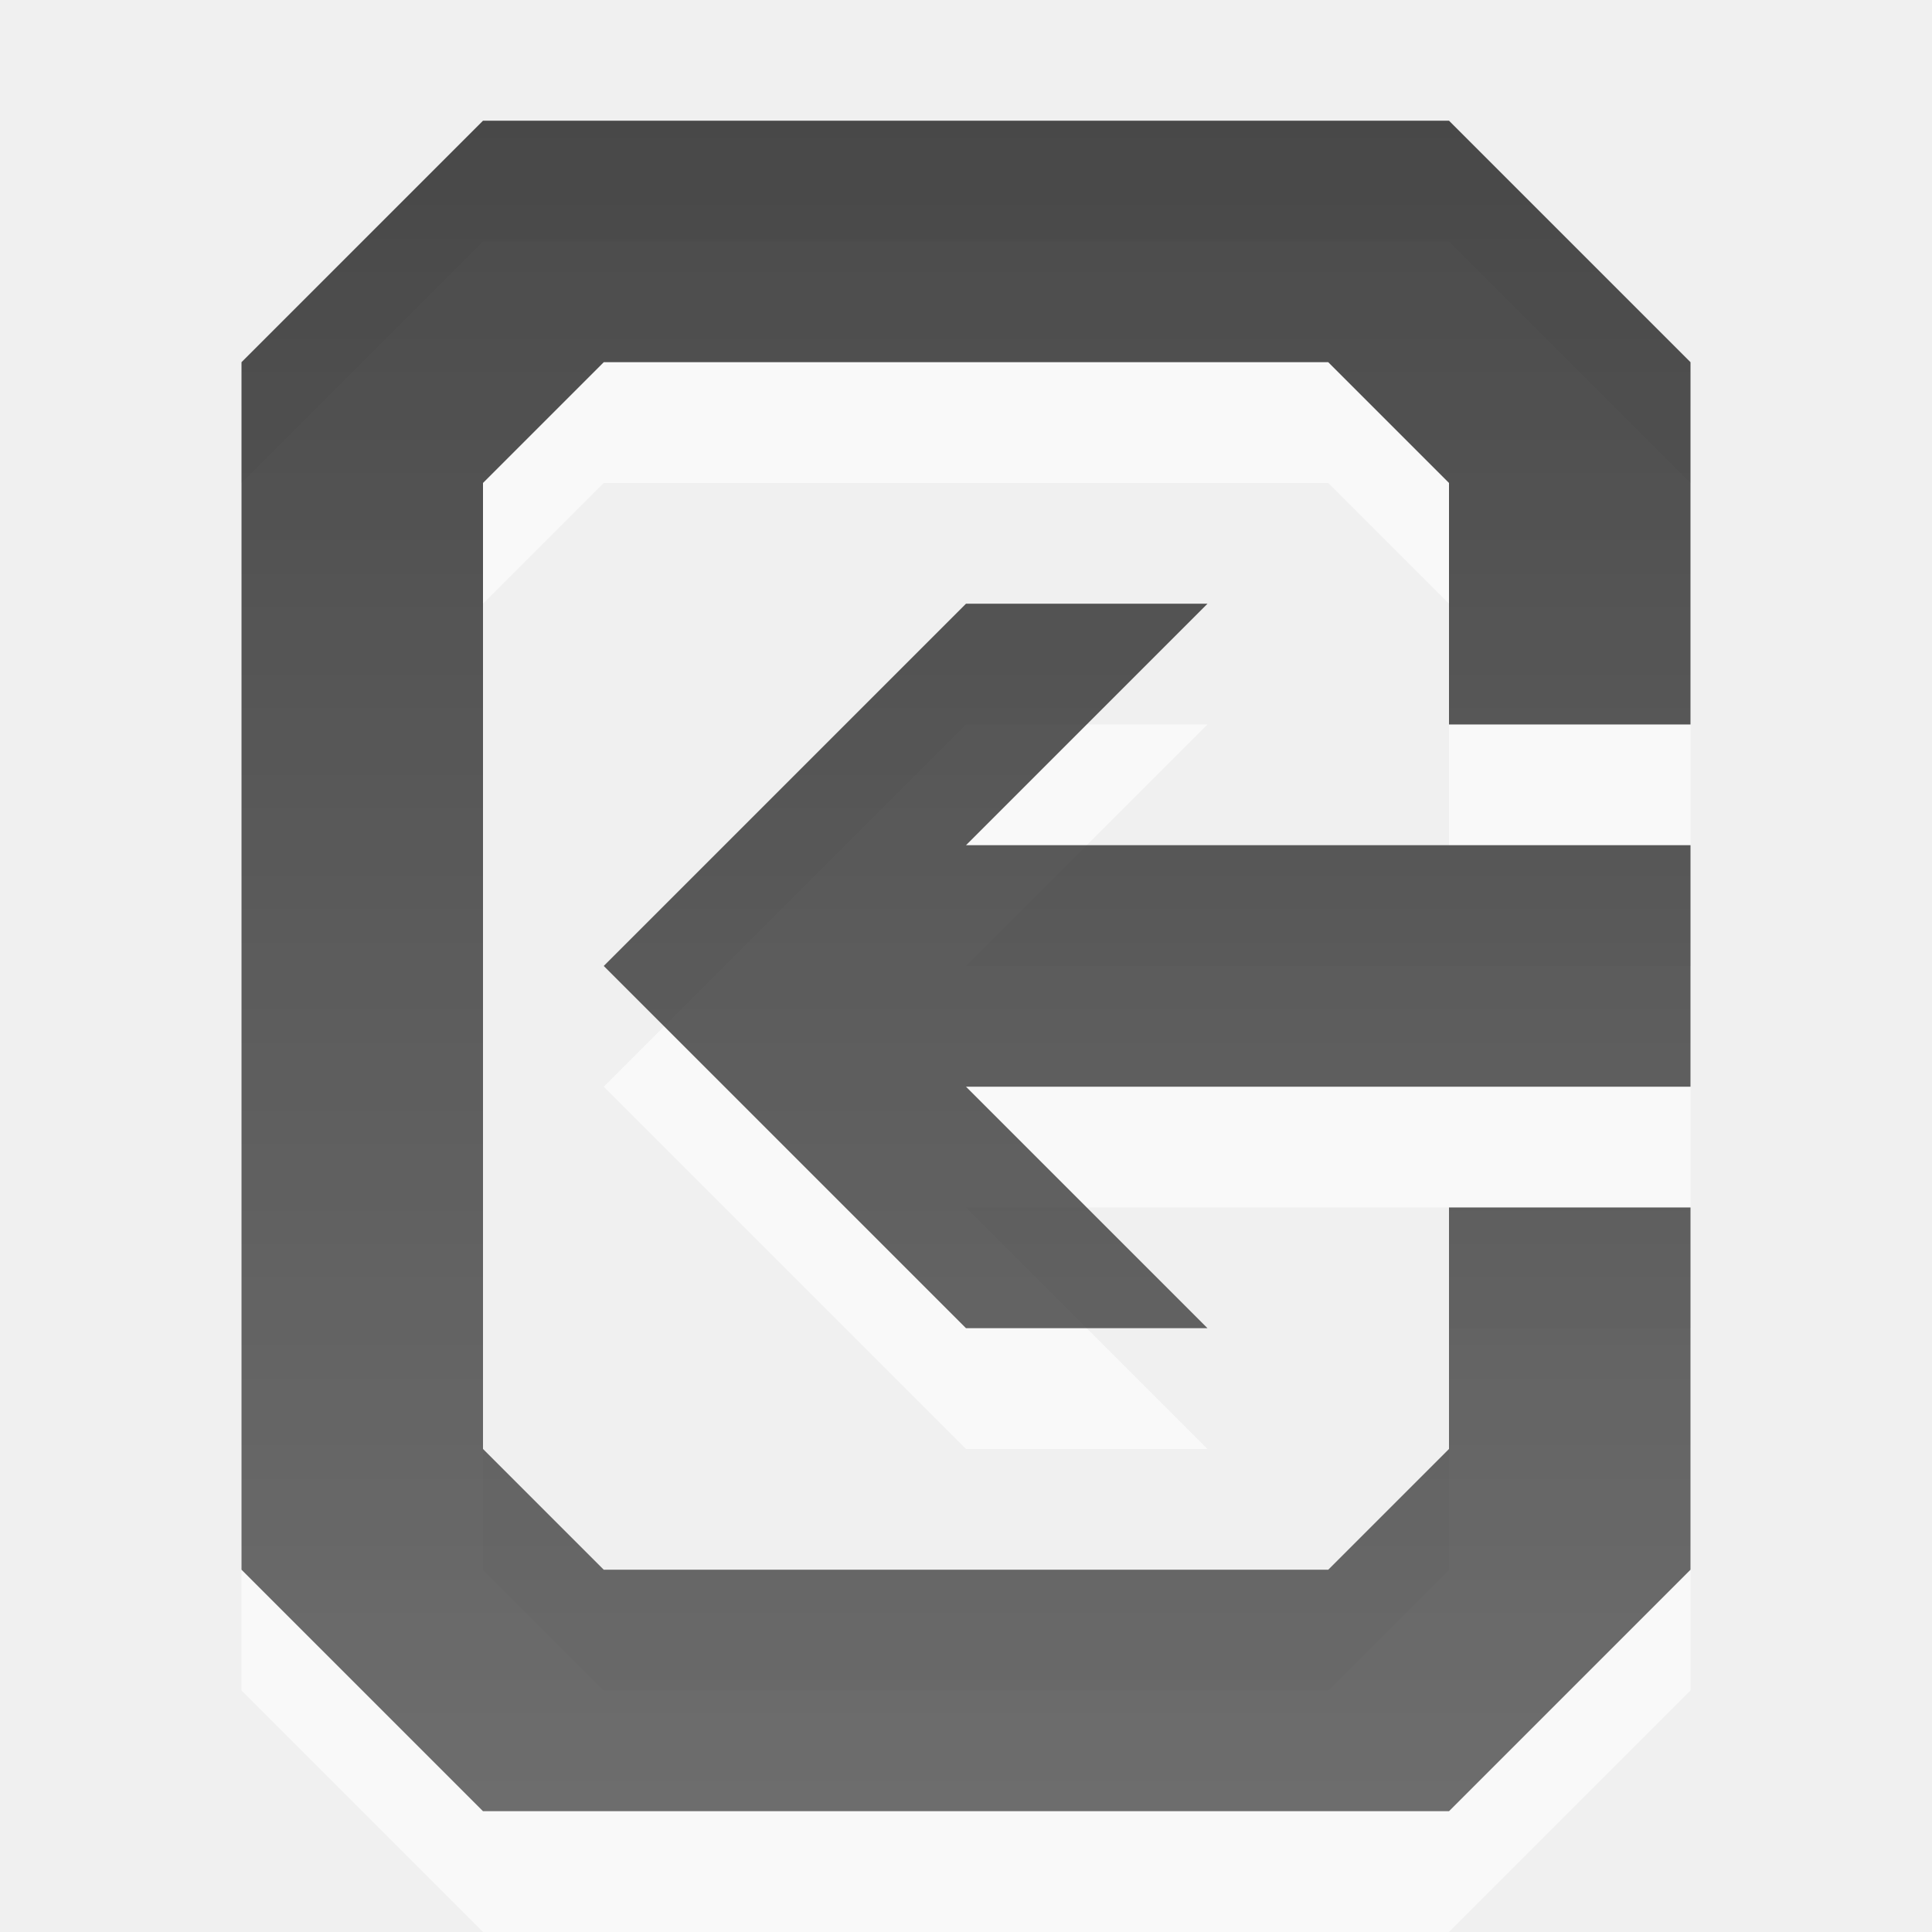
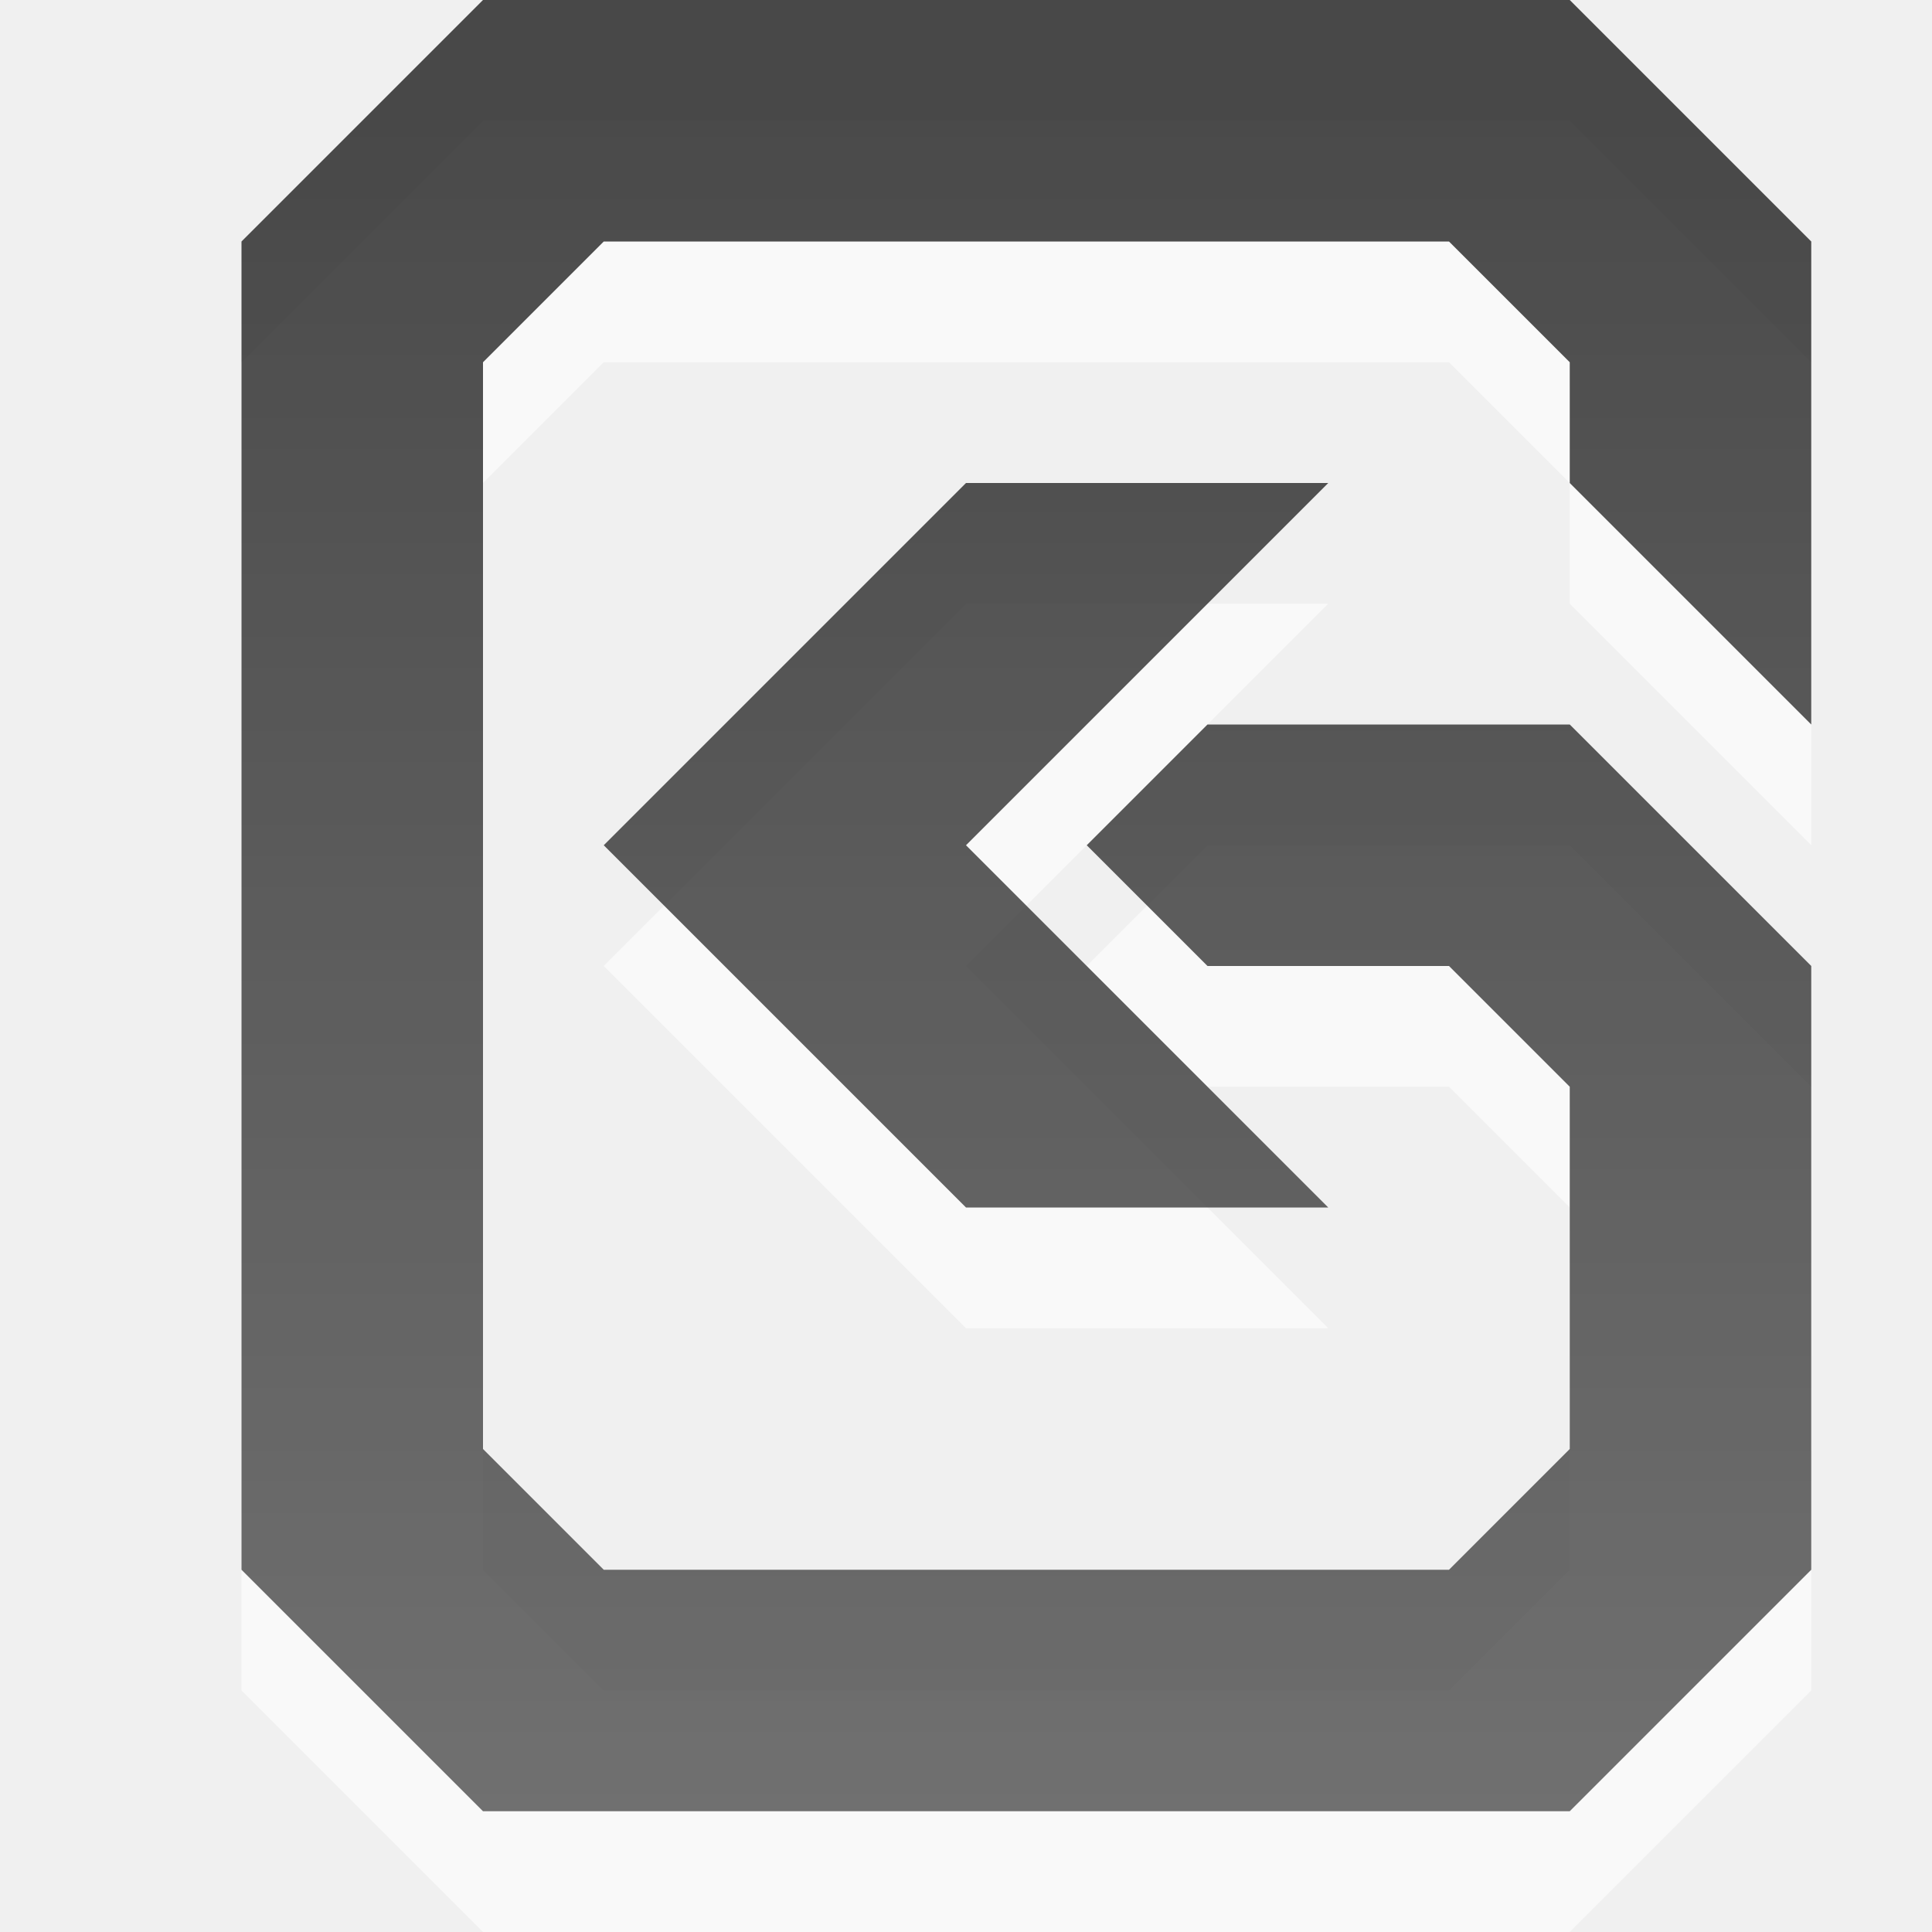
<svg xmlns="http://www.w3.org/2000/svg" xmlns:xlink="http://www.w3.org/1999/xlink" width="16" height="16" id="svg3330" version="1.1">
  <defs id="defs3332">
    <linearGradient y2="11.024" y1="3.007" x2="0" id="linearGradient1022-8-8-3-0-06-5" gradientUnits="userSpaceOnUse">
      <stop id="stop3001-0-9-4-9-35" offset="0" />
      <stop id="stop3003-5-6-6-5-90" stop-color="#363636" offset="1" />
    </linearGradient>
    <linearGradient y2="22.453" x2="162.486" y1="7.55" x1="162.486" gradientTransform="matrix(1.119994,0,0,1.006481,83.01664,141.4957)" gradientUnits="userSpaceOnUse" id="linearGradient7035" xlink:href="#linearGradient1022-8-8-3-0-06-5" />
+     <linearGradient y2="1051.148" x2="213.379" y1="1037.238" x1="213.379" gradientTransform="matrix(1.119994,0,0,1.006481,-230.9834,-6.598)" gradientUnits="userSpaceOnUse" id="linearGradient3042" xlink:href="#linearGradient1022-8-8-3-0-06-5-6" />
+     <linearGradient y2="11.024" y1="3.007" x2="0" id="linearGradient1022-8-8-3-0-06-5-6" gradientUnits="userSpaceOnUse">
+       <stop id="stop3001-0-9-4-9-35-4" offset="0" />
+       <stop id="stop3003-5-6-6-5-90-3" stop-color="#363636" offset="1" />
+     </linearGradient>
+     <linearGradient xlink:href="#linearGradient1022-8-8-3-0-06-5" id="linearGradient3032" gradientUnits="userSpaceOnUse" gradientTransform="matrix(1.119994,0,0,1.006481,-231.9834,1047.764)" x1="162.486" y1="7.55" x2="162.486" y2="22.453" />
+     <linearGradient xlink:href="#linearGradient1022-8-8-3-0-06-5-6" id="linearGradient3037" gradientUnits="userSpaceOnUse" gradientTransform="matrix(1.119994,0,0,1.006481,-230.9834,-6.598)" x1="213.379" y1="1037.238" x2="213.379" y2="1051.148" />
+     <linearGradient xlink:href="#linearGradient1022-8-8-3-0-06-5-6" id="linearGradient3046" gradientUnits="userSpaceOnUse" gradientTransform="matrix(1.119994,0,0,1.006481,-230.9834,-1042.96)" x1="213.379" y1="1037.238" x2="213.379" y2="1051.148" />
+     <linearGradient xlink:href="#linearGradient1022-8-8-3-0-06-5-6" id="linearGradient3049" gradientUnits="userSpaceOnUse" gradientTransform="matrix(-1.119994,0,0,1.006481,252.9834,-7.598)" x1="213.379" y1="1037.238" x2="213.379" y2="1051.148" />
+     <linearGradient xlink:href="#linearGradient1022-8-8-3-0-06-5-6" id="linearGradient3051" gradientUnits="userSpaceOnUse" gradientTransform="matrix(1.119994,0,0,1.006481,-229.9834,-1042.96)" x1="213.379" y1="1037.238" x2="213.379" y2="1051.148" />
  </defs>
  <g id="capa1" transform="translate(0,-1036.362)">
-     <g transform="translate(-315,580)" id="document-revert">
-       <rect style="opacity:0.6;color:#000000;fill:none;stroke:none;stroke-width:1;marker:none;visibility:visible;display:inline;overflow:visible;enable-background:accumulate" id="rect3123" width="16" height="16" x="315" y="456.362" />
-       <path id="path4374" d="m 319,458.362 -2,2 0,2 0,6 0,2 2,2 8,0 2,-2 0,-3 -2,0 0,2 -1,1 -6,0 -1,-1 0,-2 0,-4 0,-2 1,-1 6,0 1,1 0,2 2,0 0,-3 -2,-2 -8,0 z m 4,4 -3,3 3,3 2,0 -2,-2 6,0 0,-2 -6,0 2,-2 -2,0 z" style="opacity:0.6;color:#000000;fill:#ffffff;fill-opacity:1;fill-rule:nonzero;stroke:none;stroke-width:1;marker:none;visibility:visible;display:inline;overflow:visible;enable-background:accumulate" />
-       <path style="opacity:0.7;color:#000000;fill:url(#linearGradient7035);fill-opacity:1;fill-rule:nonzero;stroke:none;stroke-width:1;marker:none;visibility:visible;display:inline;overflow:visible;enable-background:accumulate" d="m 319,149.094 -2,2 0,2 0,6 0,2 2,2 8,0 2,-2 0,-3 -2,0 0,2 -1,1 -6,0 -1,-1 0,-2 0,-4 0,-2 1,-1 6,0 1,1 0,2 2,0 0,-3 -2,-2 -8,0 z m 4,4 -3,3 3,3 2,0 -2,-2 6,0 0,-2 -6,0 2,-2 -2,0 z" transform="translate(0,308.2677)" id="path7247" />
-     </g>
+     <path id="path3054" d="m 4,1037.362 -2,2 0,11 2,2 9,0 2,-2 0,-5 -2,-2 -3,0 -1,1 1,1 2,0 1,1 0,3 -1,1 -7,0 -1,-1 0,-9 1,-1 7,0 1,1 0,1 2,2 0,-4 -2,-2 -9,0 z m 4,4 -3,3 3,3 3,0 -3,-3 3,-3 -3,0 z" style="opacity:0.6;color:black;fill:white;fill-opacity:1;fill-rule:nonzero;stroke:none;stroke-width:1;marker:none;visibility:visible;display:inline;overflow:visible;enable-background:accumulate" />
+     <path style="opacity:0.7;color:black;fill:url(#linearGradient3051);fill-opacity:1;fill-rule:nonzero;stroke:none;stroke-width:1;marker:none;visibility:visible;display:inline;overflow:visible;enable-background:accumulate" d="M 4 0 L 2 2 L 2 13 L 4 15 L 13 15 L 15 13 L 15 8 L 13 6 L 10 6 L 9 7 L 10 8 L 12 8 L 13 9 L 13 12 L 12 13 L 5 13 L 4 12 L 4 3 L 5 2 L 12 2 L 13 3 L 13 4 L 15 6 L 15 2 L 13 0 L 4 0 z M 8 4 L 5 7 L 8 10 L 11 10 L 8 7 L 11 4 L 8 4 z " transform="translate(0,1036.362)" id="path3044" />
  </g>
</svg>
